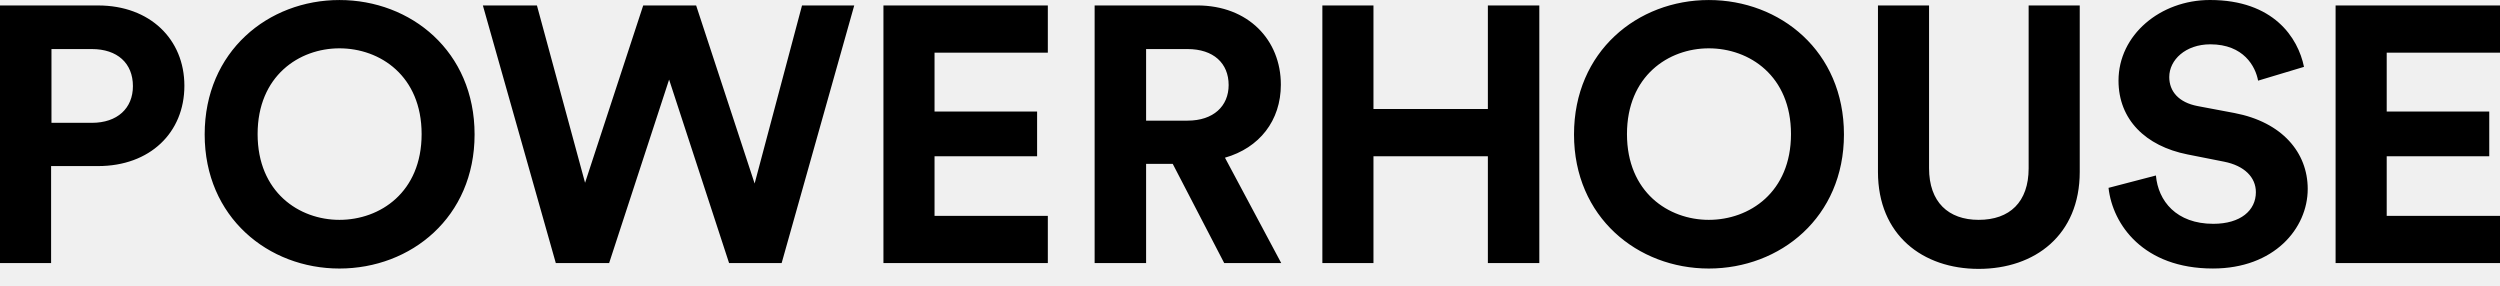
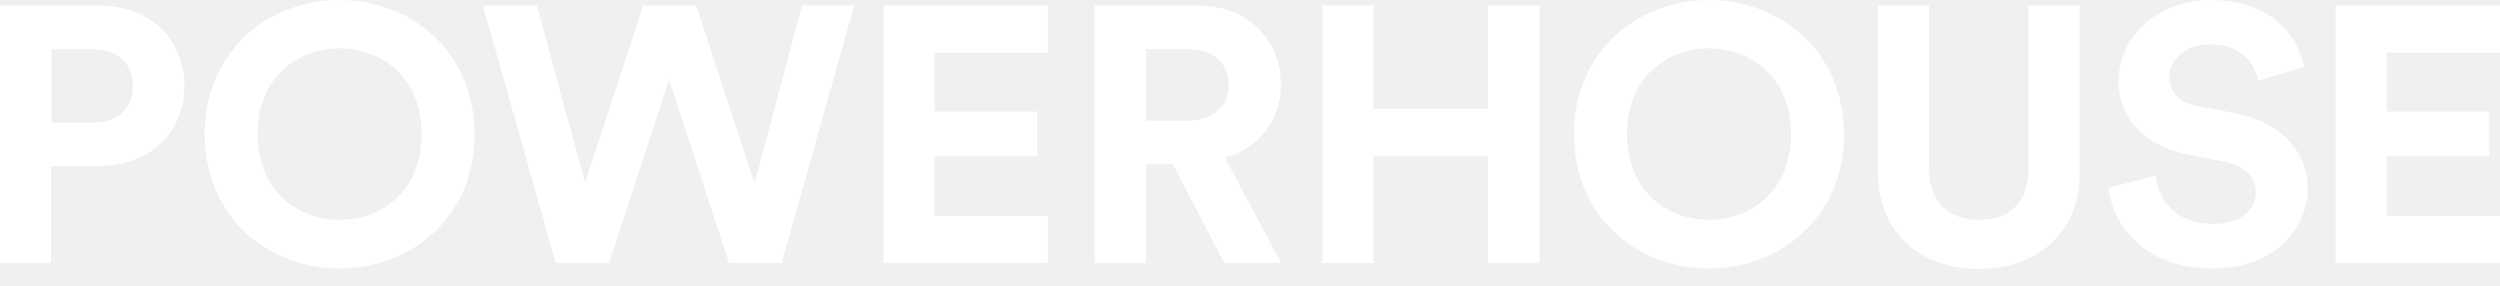
<svg xmlns="http://www.w3.org/2000/svg" width="114" height="13" viewBox="0 0 114 13" fill="none">
-   <path d="M114 11.996V9.843H108.834V7.125H113.51V5.087H108.834V2.403H114V0.249H106.503V11.997H114V11.996ZM105.062 3.049C104.792 1.724 103.678 0 100.774 0C98.512 0 96.604 1.59 96.604 3.678C96.604 5.451 97.837 6.66 99.745 7.041L101.416 7.372C102.345 7.555 102.868 8.085 102.868 8.764C102.868 9.593 102.175 10.206 100.926 10.206C99.238 10.206 98.411 9.162 98.31 8.002L96.149 8.566C96.335 10.239 97.736 12.244 100.909 12.244C103.695 12.244 105.232 10.421 105.232 8.615C105.232 6.958 104.067 5.567 101.889 5.153L100.217 4.838C99.34 4.672 98.918 4.159 98.918 3.512C98.918 2.734 99.66 2.021 100.791 2.021C102.311 2.021 102.851 3.031 102.969 3.678L105.062 3.049ZM90.227 12.261C92.793 12.261 94.836 10.72 94.836 7.837V0.249H92.506V7.672C92.506 9.213 91.645 10.025 90.227 10.025C88.843 10.025 87.965 9.213 87.965 7.672V0.249H85.635V7.838C85.635 10.721 87.677 12.261 90.227 12.261ZM71.775 6.131C71.775 9.909 74.68 12.245 77.921 12.245C81.179 12.245 84.084 9.909 84.084 6.131C84.084 2.337 81.179 0.001 77.921 0.001C74.679 0.001 71.775 2.337 71.775 6.131ZM74.19 6.114C74.19 3.463 76.081 2.204 77.921 2.204C79.778 2.204 81.669 3.463 81.669 6.114C81.669 8.766 79.778 10.025 77.921 10.025C76.081 10.025 74.19 8.765 74.19 6.114ZM70.193 11.996V0.249H67.847V4.971H62.63V0.249H60.3V11.997H62.63V7.126H67.847V11.997H70.193V11.996ZM52.262 5.501V2.237H54.153C55.334 2.237 56.026 2.883 56.026 3.877C56.026 4.838 55.334 5.501 54.153 5.501H52.262ZM55.824 11.996H58.424L55.858 7.191C57.428 6.744 58.407 5.501 58.407 3.86C58.407 1.823 56.921 0.248 54.592 0.248H49.915V11.996H52.262V7.473H53.477L55.824 11.996ZM47.781 11.996V9.843H42.615V7.125H47.292V5.087H42.615V2.403H47.781V0.249H40.285V11.997H47.781V11.996ZM34.411 8.368L31.744 0.249H29.33L26.679 8.335L24.484 0.249H22.019L25.345 11.997H27.776L30.511 3.629L33.246 11.996H35.643L38.953 0.249H36.572L34.411 8.368ZM9.333 6.131C9.333 9.909 12.237 12.245 15.478 12.245C18.737 12.245 21.641 9.909 21.641 6.131C21.641 2.337 18.737 0.001 15.478 0.001C12.237 0.001 9.333 2.337 9.333 6.131ZM11.747 6.114C11.747 3.463 13.638 2.204 15.478 2.204C17.335 2.204 19.226 3.463 19.226 6.114C19.226 8.766 17.335 10.025 15.478 10.025C13.638 10.025 11.747 8.765 11.747 6.114ZM4.474 7.573C6.838 7.573 8.408 6.048 8.408 3.911C8.408 1.79 6.838 0.249 4.474 0.249H0V11.997H2.33V7.573H4.474ZM2.347 5.601V2.237H4.187C5.352 2.237 6.061 2.883 6.061 3.927C6.061 4.938 5.352 5.601 4.187 5.601H2.347Z" fill="black" />
+   <path d="M114 11.996V9.843H108.834V7.125H113.51V5.087H108.834V2.403H114V0.249H106.503V11.997H114V11.996ZM105.062 3.049C104.792 1.724 103.678 0 100.774 0C98.512 0 96.604 1.59 96.604 3.678C96.604 5.451 97.837 6.66 99.745 7.041L101.416 7.372C102.345 7.555 102.868 8.085 102.868 8.764C102.868 9.593 102.175 10.206 100.926 10.206C99.238 10.206 98.411 9.162 98.31 8.002L96.149 8.566C96.335 10.239 97.736 12.244 100.909 12.244C103.695 12.244 105.232 10.421 105.232 8.615C105.232 6.958 104.067 5.567 101.889 5.153L100.217 4.838C99.34 4.672 98.918 4.159 98.918 3.512C98.918 2.734 99.66 2.021 100.791 2.021C102.311 2.021 102.851 3.031 102.969 3.678L105.062 3.049ZM90.227 12.261C92.793 12.261 94.836 10.72 94.836 7.837V0.249H92.506V7.672C92.506 9.213 91.645 10.025 90.227 10.025C88.843 10.025 87.965 9.213 87.965 7.672V0.249H85.635V7.838C85.635 10.721 87.677 12.261 90.227 12.261ZM71.775 6.131C71.775 9.909 74.68 12.245 77.921 12.245C81.179 12.245 84.084 9.909 84.084 6.131C84.084 2.337 81.179 0.001 77.921 0.001C74.679 0.001 71.775 2.337 71.775 6.131ZM74.19 6.114C74.19 3.463 76.081 2.204 77.921 2.204C79.778 2.204 81.669 3.463 81.669 6.114C81.669 8.766 79.778 10.025 77.921 10.025C76.081 10.025 74.19 8.765 74.19 6.114ZM70.193 11.996V0.249H67.847V4.971H62.63V0.249H60.3V11.997H62.63V7.126H67.847V11.997H70.193V11.996ZM52.262 5.501V2.237H54.153C55.334 2.237 56.026 2.883 56.026 3.877C56.026 4.838 55.334 5.501 54.153 5.501H52.262ZM55.824 11.996H58.424L55.858 7.191C57.428 6.744 58.407 5.501 58.407 3.86C58.407 1.823 56.921 0.248 54.592 0.248H49.915V11.996H52.262V7.473H53.477L55.824 11.996ZM47.781 11.996V9.843H42.615V7.125H47.292V5.087H42.615V2.403H47.781V0.249H40.285V11.997H47.781V11.996ZM34.411 8.368L31.744 0.249H29.33L26.679 8.335L24.484 0.249H22.019L25.345 11.997H27.776L30.511 3.629L33.246 11.996H35.643L38.953 0.249H36.572L34.411 8.368ZM9.333 6.131C9.333 9.909 12.237 12.245 15.478 12.245C18.737 12.245 21.641 9.909 21.641 6.131C21.641 2.337 18.737 0.001 15.478 0.001C12.237 0.001 9.333 2.337 9.333 6.131ZM11.747 6.114C11.747 3.463 13.638 2.204 15.478 2.204C17.335 2.204 19.226 3.463 19.226 6.114C19.226 8.766 17.335 10.025 15.478 10.025C13.638 10.025 11.747 8.765 11.747 6.114ZM4.474 7.573C6.838 7.573 8.408 6.048 8.408 3.911C8.408 1.79 6.838 0.249 4.474 0.249H0V11.997H2.33V7.573H4.474ZM2.347 5.601V2.237H4.187C5.352 2.237 6.061 2.883 6.061 3.927C6.061 4.938 5.352 5.601 4.187 5.601H2.347Z" fill="white" />
</svg>
